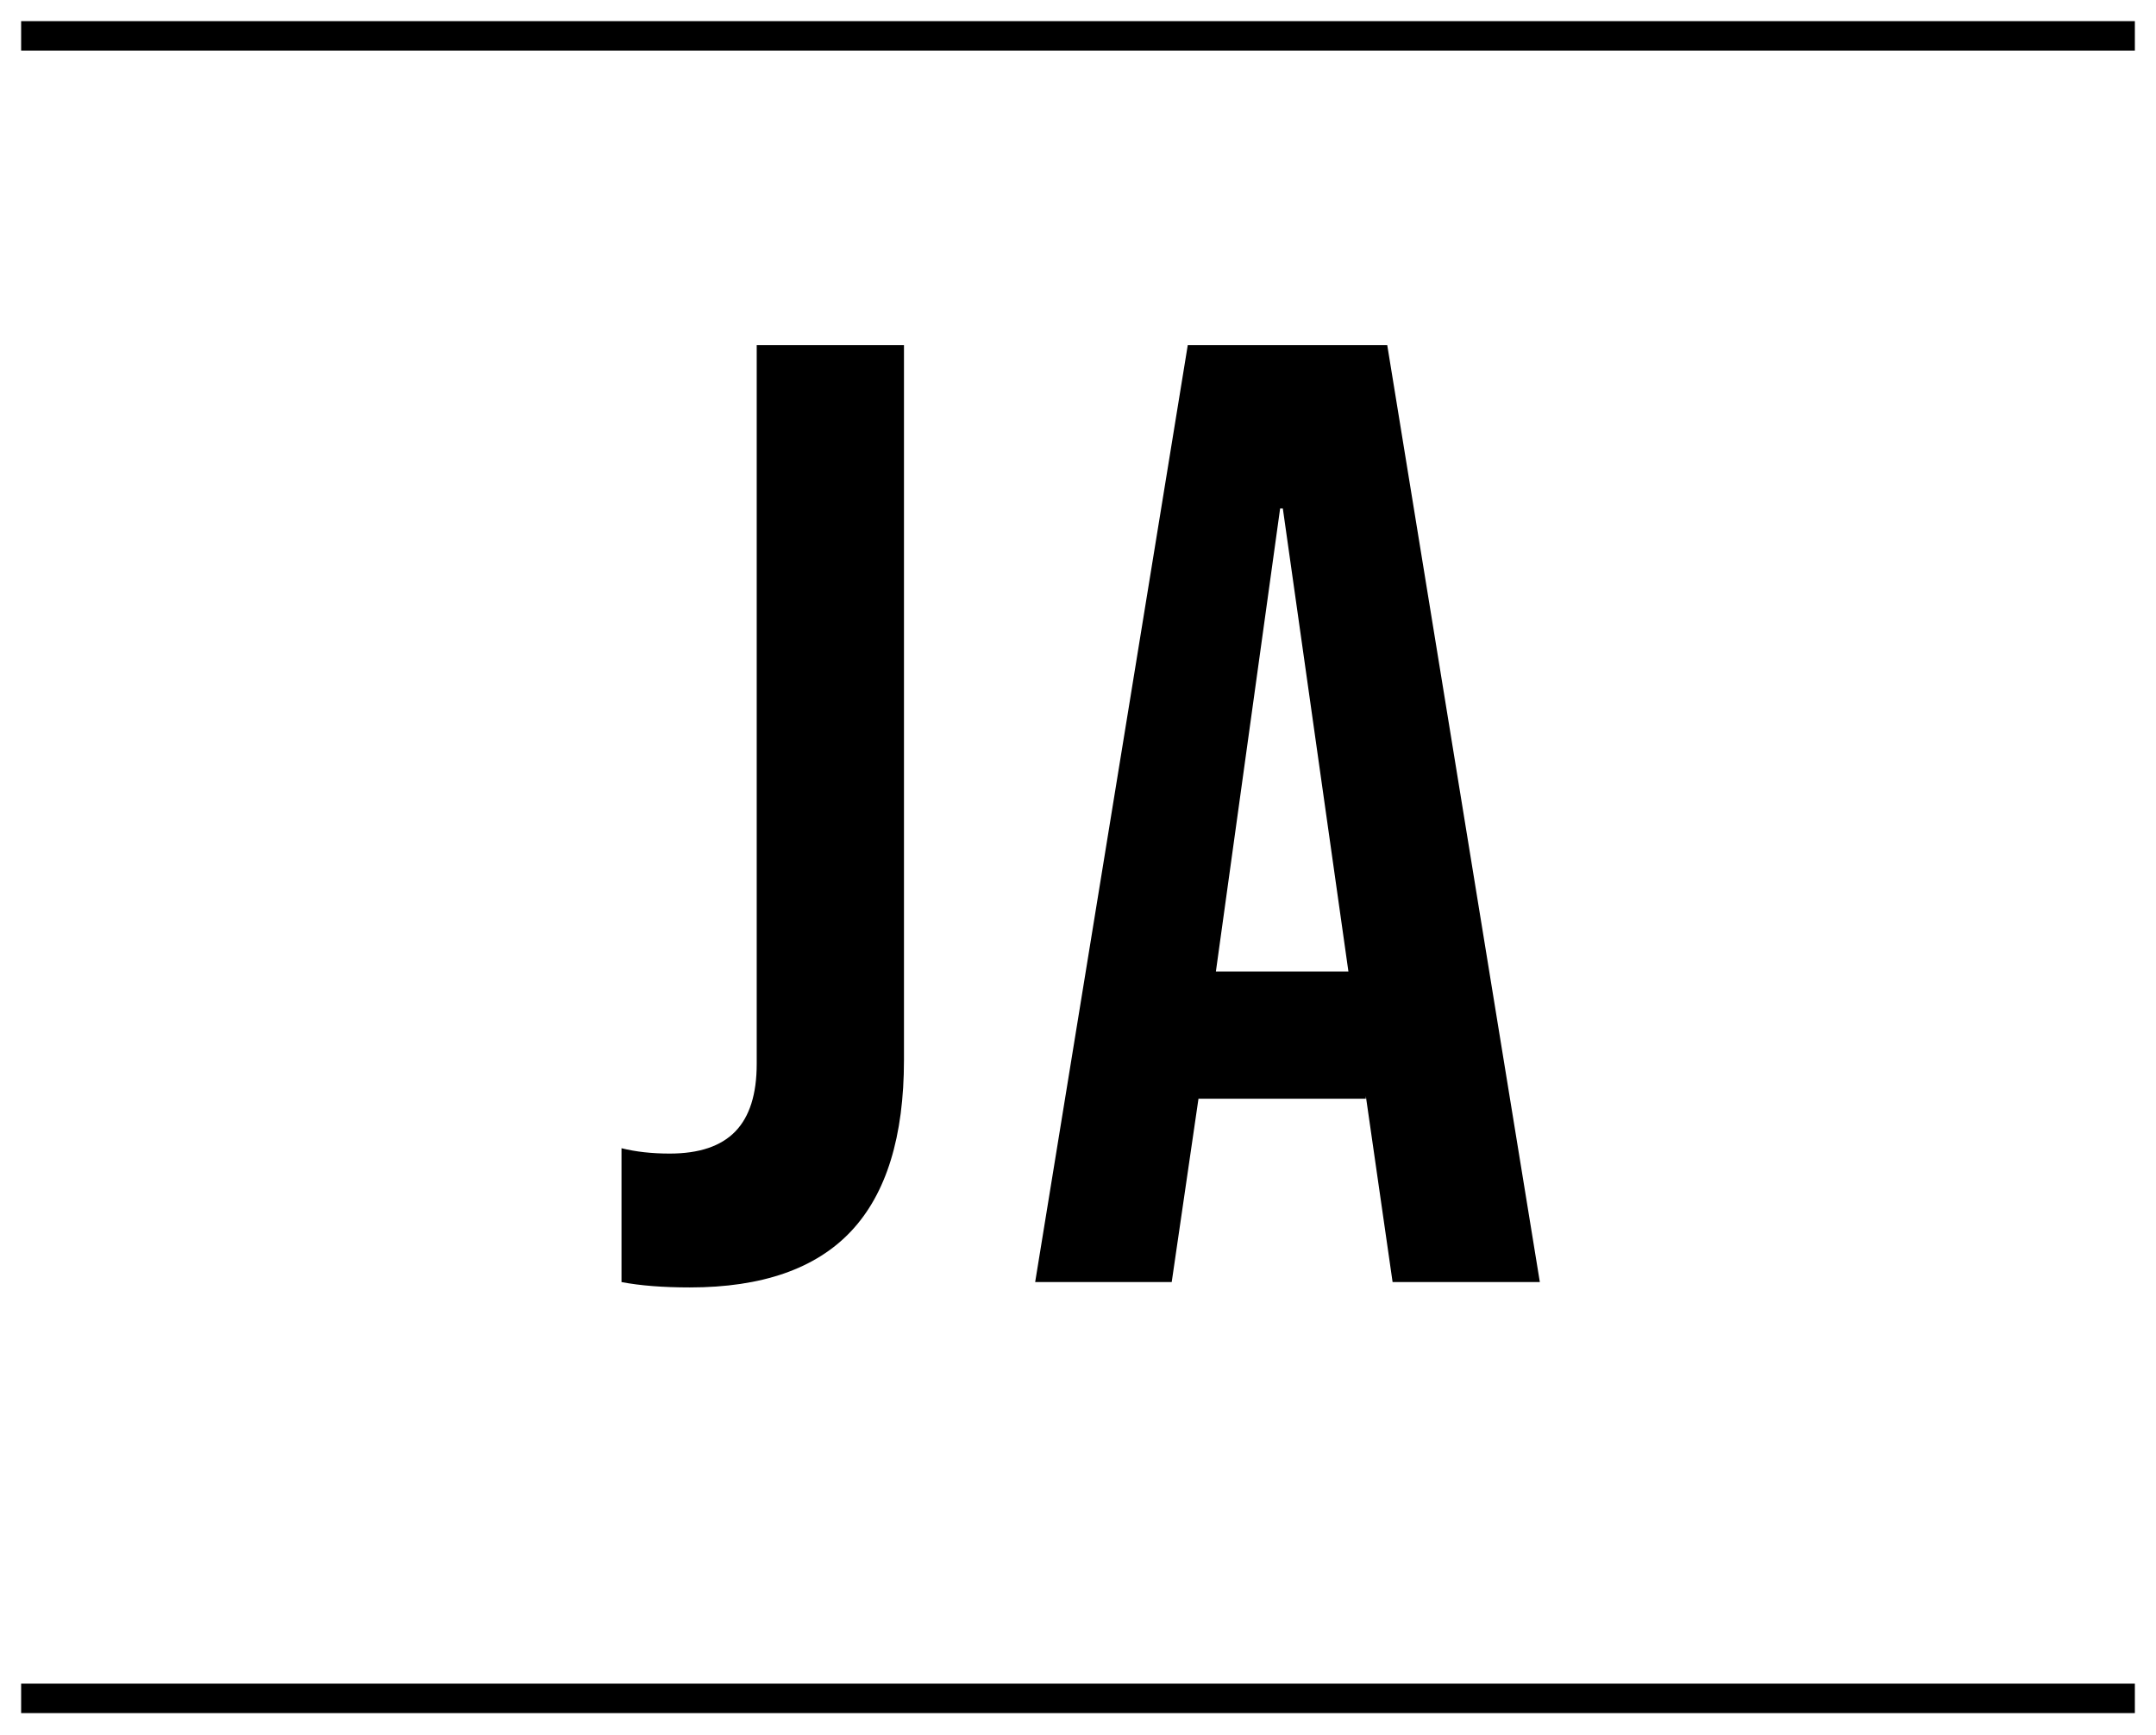
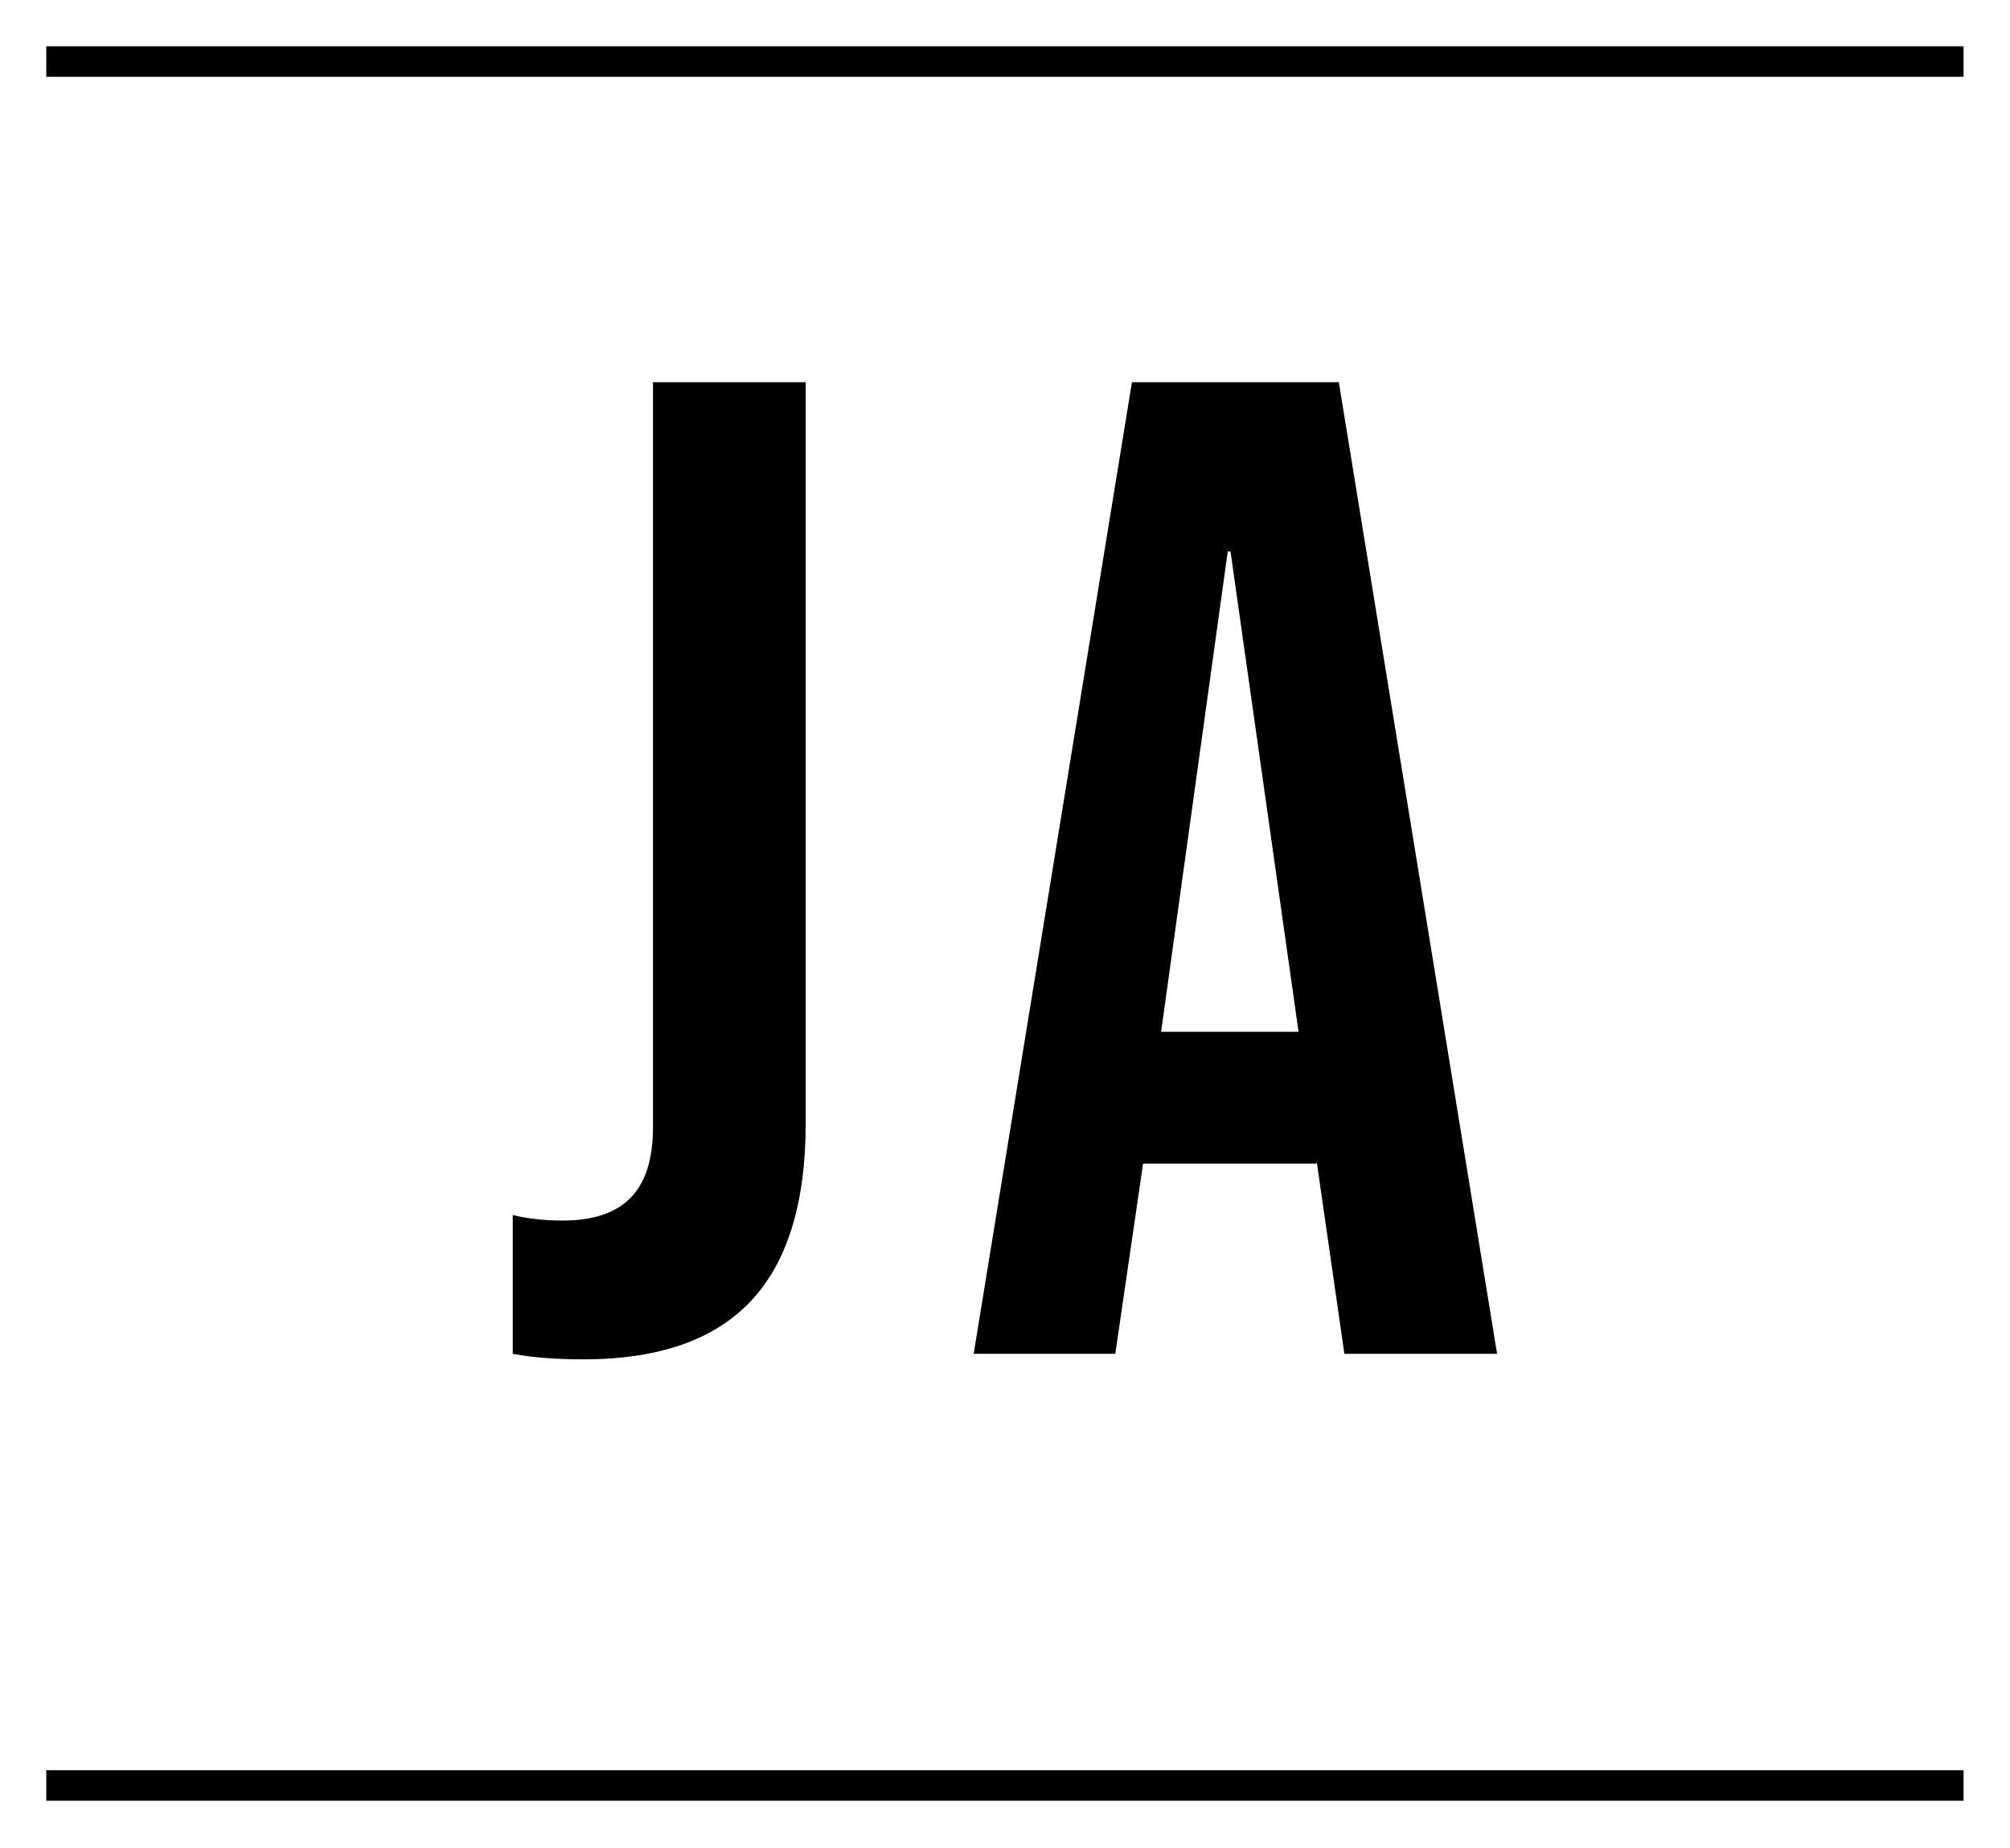
- <svg xmlns="http://www.w3.org/2000/svg" viewBox="-3 -3 306.0 246.2" fill="currentColor">
-   <rect x="0.00" y="0.00" width="300.00" height="4.18" />
-   <path d="M85.21 178.98V159.98Q88.25 160.74 92.05 160.74Q98.32 160.74 101.36 157.605Q104.4 154.47 104.4 148.01V45.98H125.3V147.44Q125.3 163.78 117.795 171.76Q110.29 179.74 94.9 179.74Q89.2 179.74 85.21 178.98ZM165.58 45.98H193.89L215.55 178.98H194.65L190.85 152.57V152.95H167.1L163.3 178.98H143.92ZM188.38 134.9 179.07 69.16H178.69L169.57 134.9Z" />
-   <rect x="0.00" y="235.98" width="300.00" height="4.18" />
+ <svg xmlns="http://www.w3.org/2000/svg" viewBox="-3 -3 130.3 119.8" fill="currentColor">
+   <rect class="r" x="0.00" y="0.00" width="124.29" height="1.98" />
+   <g class="nom">
+     <path class="l" d="M30.24 84.78V75.78Q31.68 76.14 33.48 76.14Q36.45 76.14 37.89 74.655Q39.33 73.17 39.33 70.11V21.78H49.23V69.84Q49.23 77.58 45.675 81.36Q42.12 85.14 34.83 85.14Q32.13 85.14 30.24 84.78Z" />
+     <path class="l" transform="translate(-132.66 0)" d="M203.04 21.78H216.45L226.71 84.78H216.81L215.01 72.27V72.45H203.76L201.96 84.78H192.78ZM213.84 63.9 209.43 32.76H209.25L204.93 63.9Z" />
+   </g>
+   <rect class="r" x="0.00" y="111.78" width="124.29" height="1.98" />
</svg>
